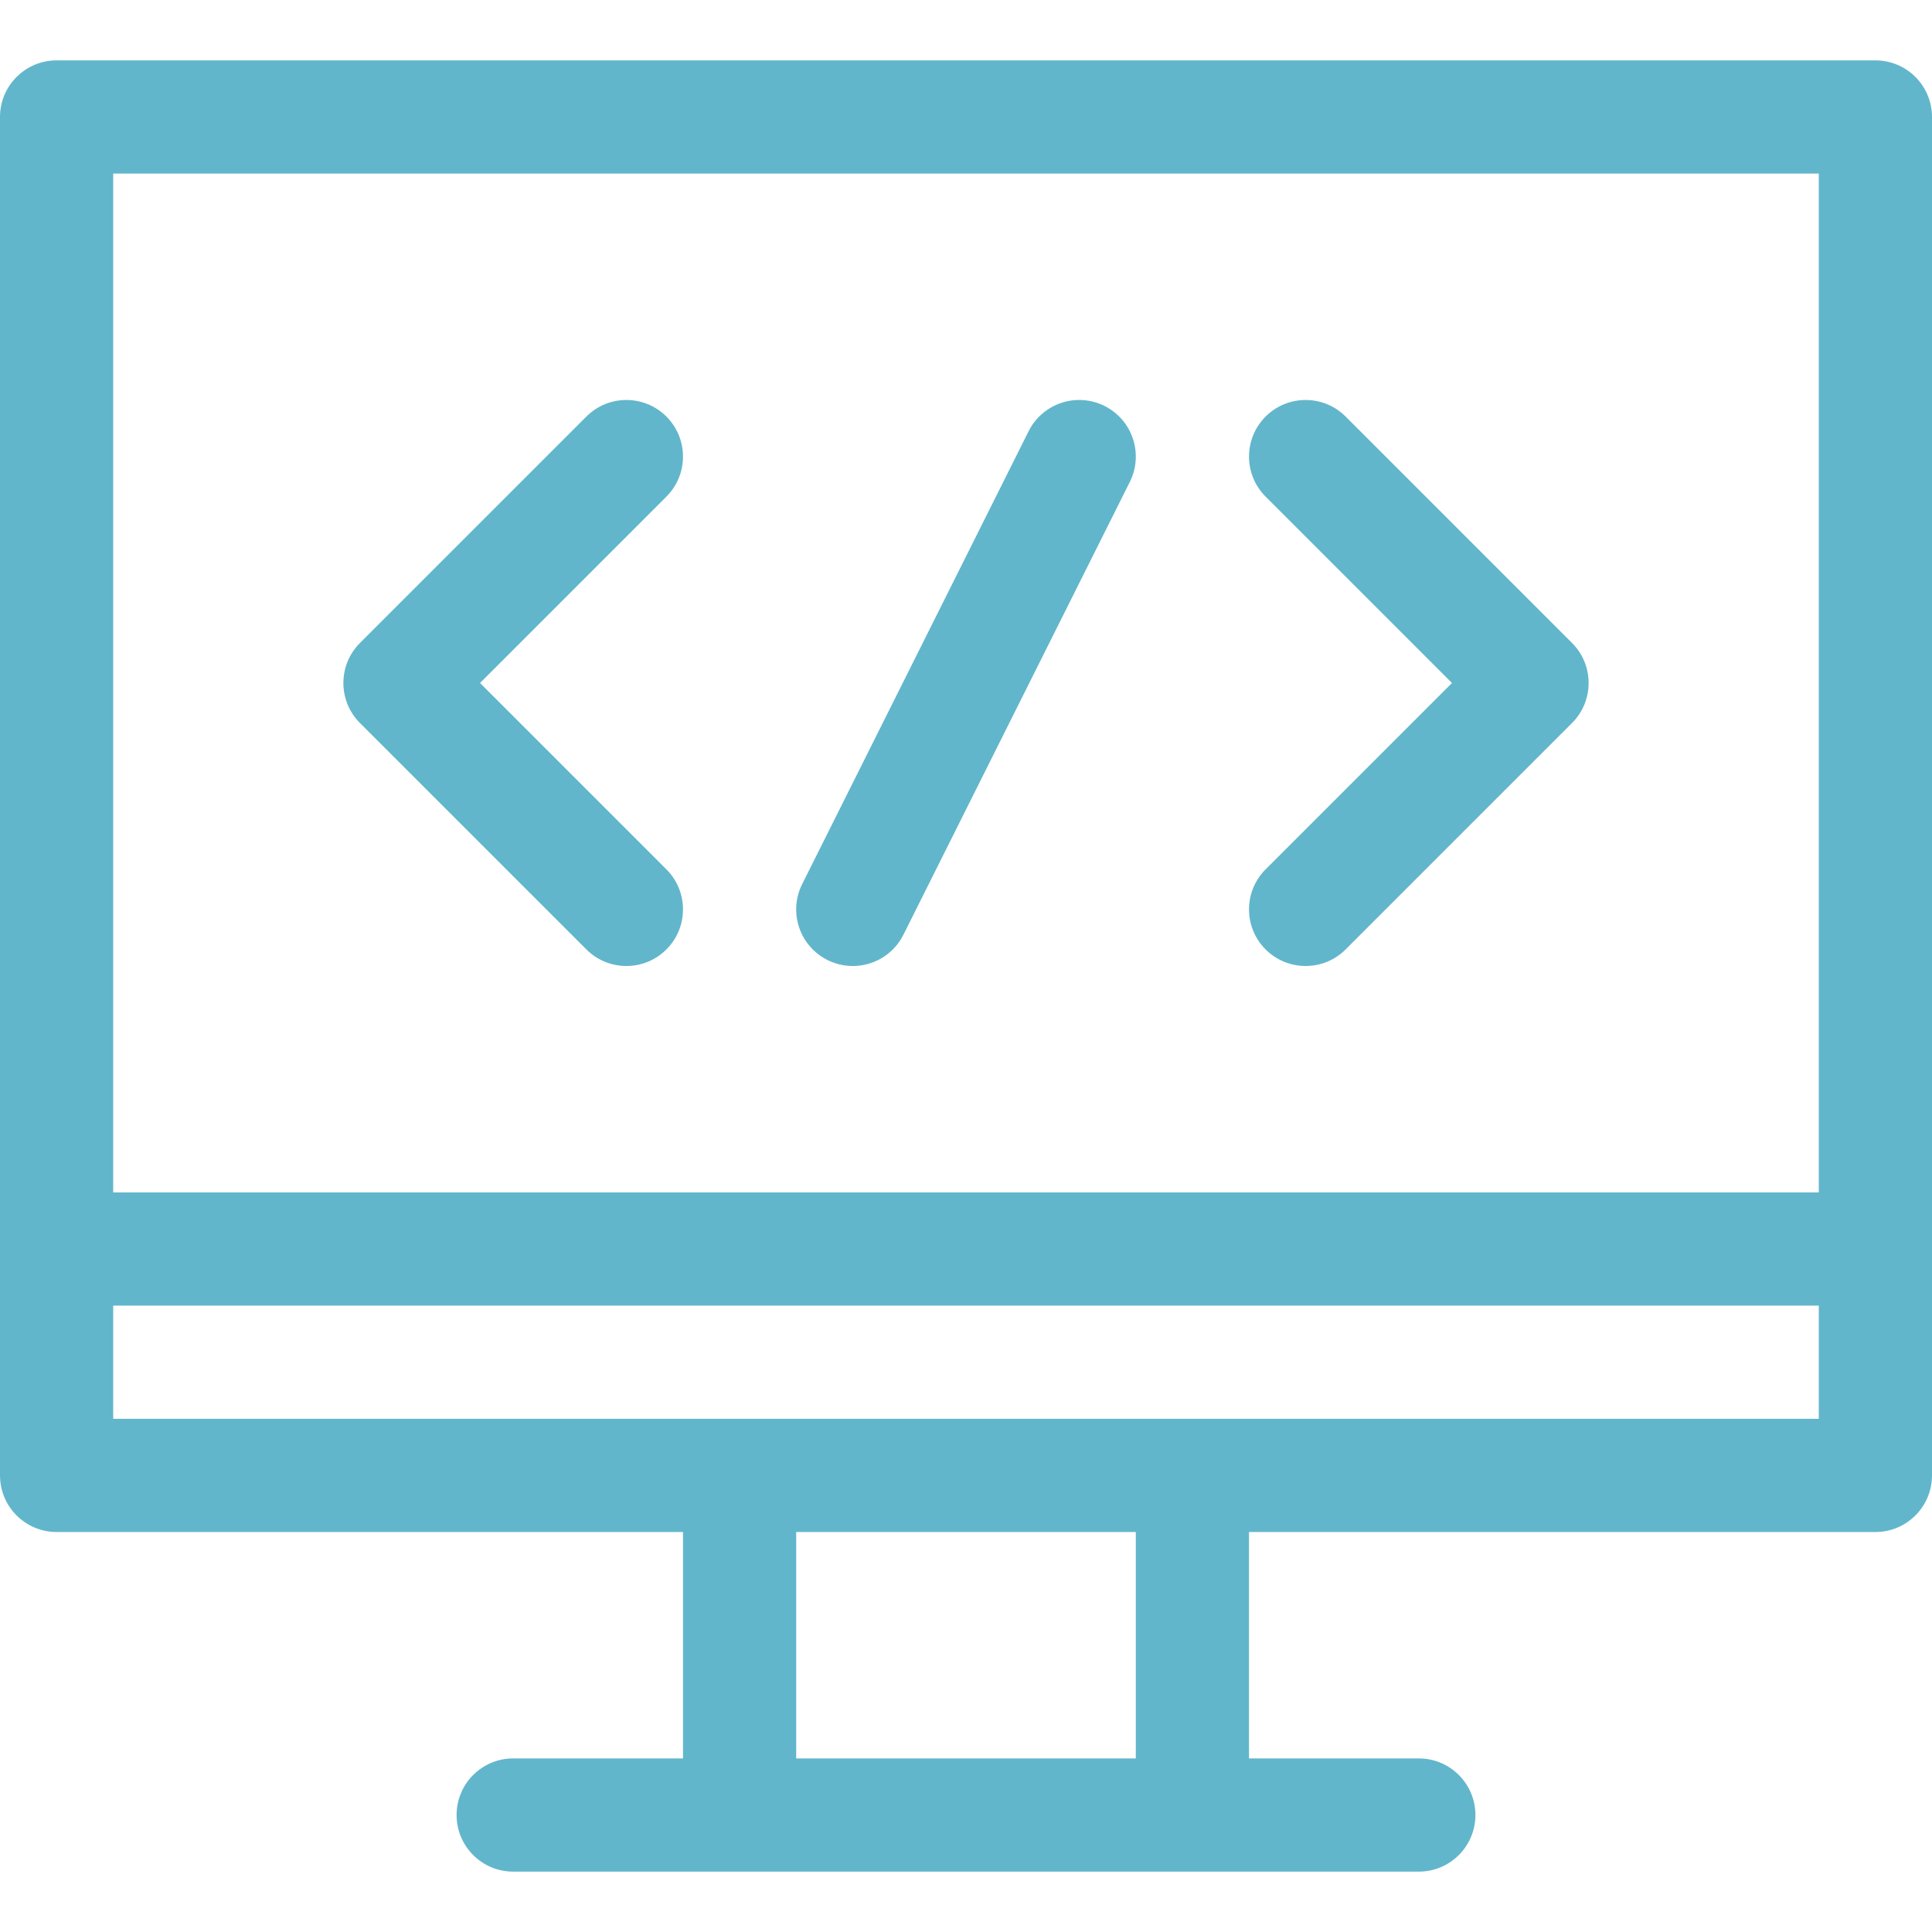
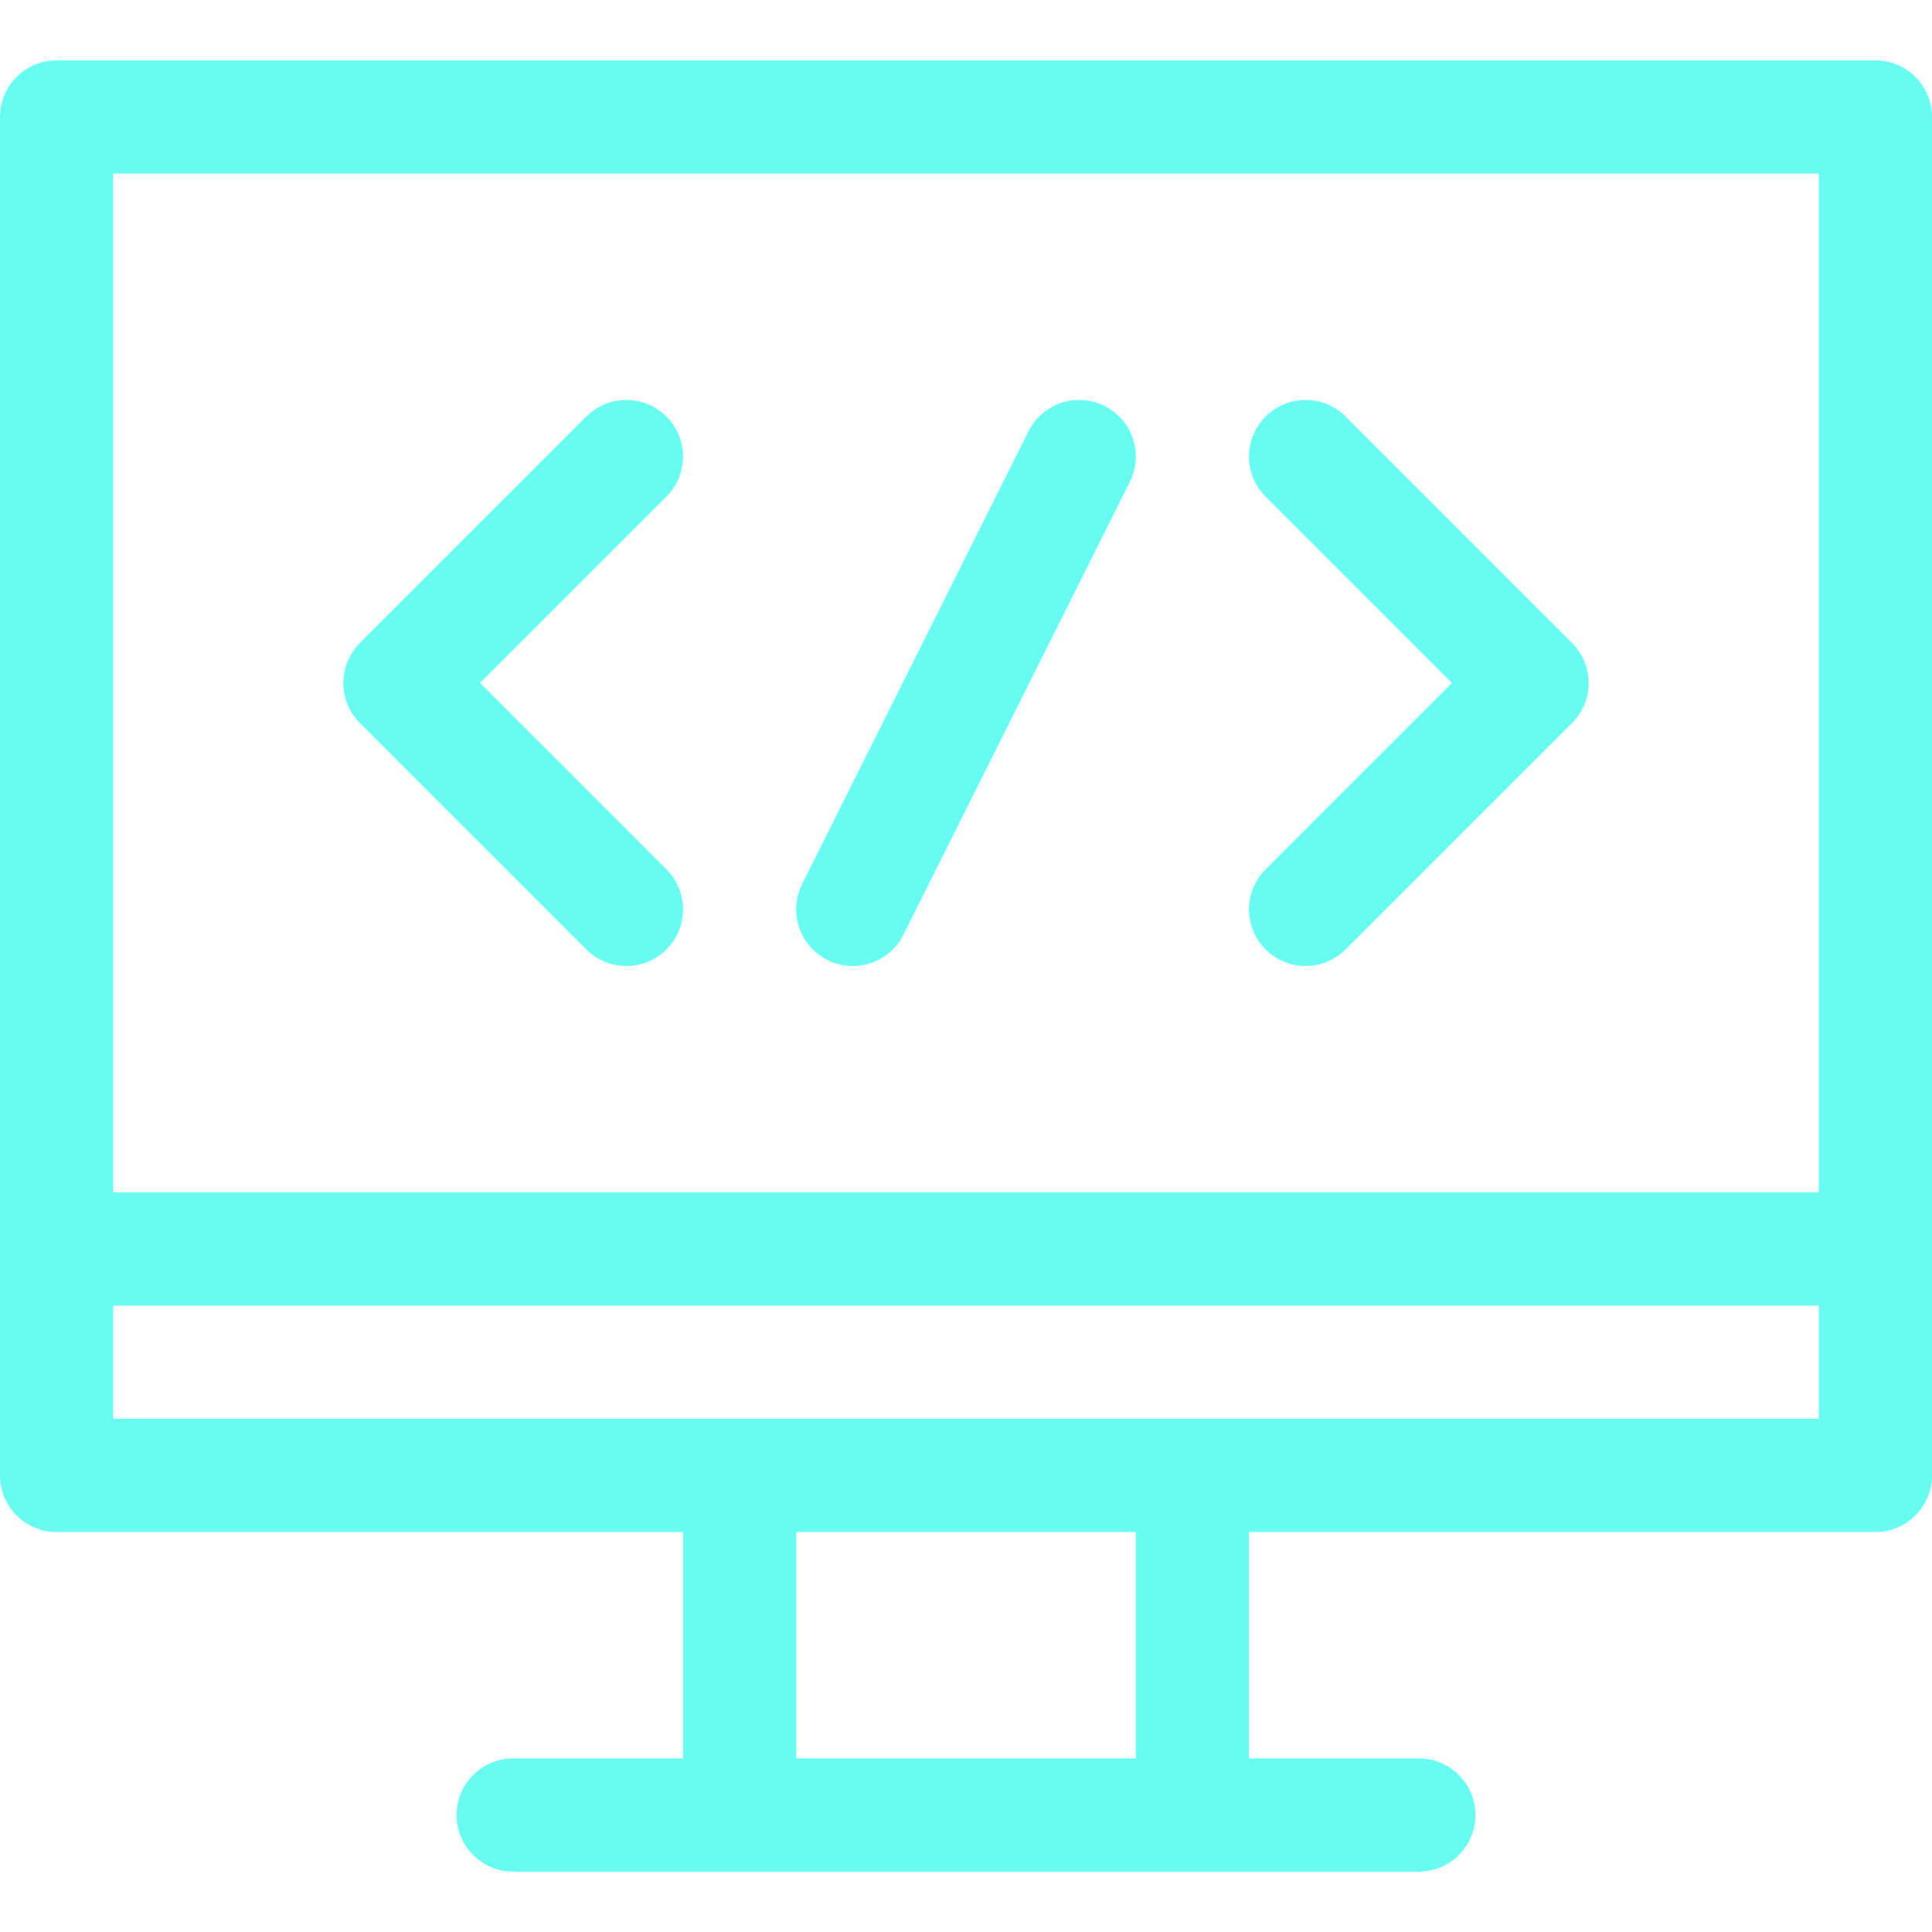
- <svg xmlns="http://www.w3.org/2000/svg" version="1.1" id="Capa_1" x="0px" y="0px" viewBox="0 0 512 512" style="enable-background:new 0 0 512 512;" xml:space="preserve" width="512" height="512" fill="#62B6CB">
+ <svg xmlns="http://www.w3.org/2000/svg" version="1.1" id="Capa_1" x="0px" y="0px" viewBox="0 0 512 512" style="enable-background:new 0 0 512 512;" xml:space="preserve" width="512" height="512" fill="#66FCF1">
  <g>
    <path d="M497,16H15C6.716,16,0,22.716,0,31v360c0,8.284,6.716,15,15,15h166v60h-45c-8.284,0-15,6.716-15,15s6.716,15,15,15h240   c8.284,0,15-6.716,15-15s-6.716-15-15-15h-45v-60h166c8.284,0,15-6.716,15-15V31C512,22.716,505.284,16,497,16z M482,46v270H30V46   H482z M301,466h-90v-60h90V466z M30,376v-30h452v30H30z" />
    <path d="M219.292,254.417c7.424,3.712,16.427,0.687,20.125-6.708l60-120c3.705-7.41,0.701-16.419-6.708-20.125   c-7.409-3.705-16.419-0.702-20.125,6.708l-60,120C208.879,241.702,211.882,250.711,219.292,254.417z" />
    <path d="M155.394,251.606c5.857,5.858,15.355,5.859,21.213,0c5.858-5.858,5.858-15.355,0-21.213L127.213,181l49.393-49.394   c5.858-5.858,5.858-15.355,0-21.213c-5.857-5.858-15.355-5.858-21.213,0l-60,60c-5.858,5.858-5.858,15.355,0,21.213   L155.394,251.606z" />
    <path d="M335.394,251.606c5.857,5.858,15.355,5.859,21.213,0l60-60c5.858-5.858,5.858-15.355,0-21.213l-60-60   c-5.857-5.858-15.355-5.858-21.213,0c-5.858,5.858-5.858,15.355,0,21.213L384.787,181l-49.393,49.394   C329.536,236.251,329.536,245.749,335.394,251.606z" />
  </g>
</svg>
